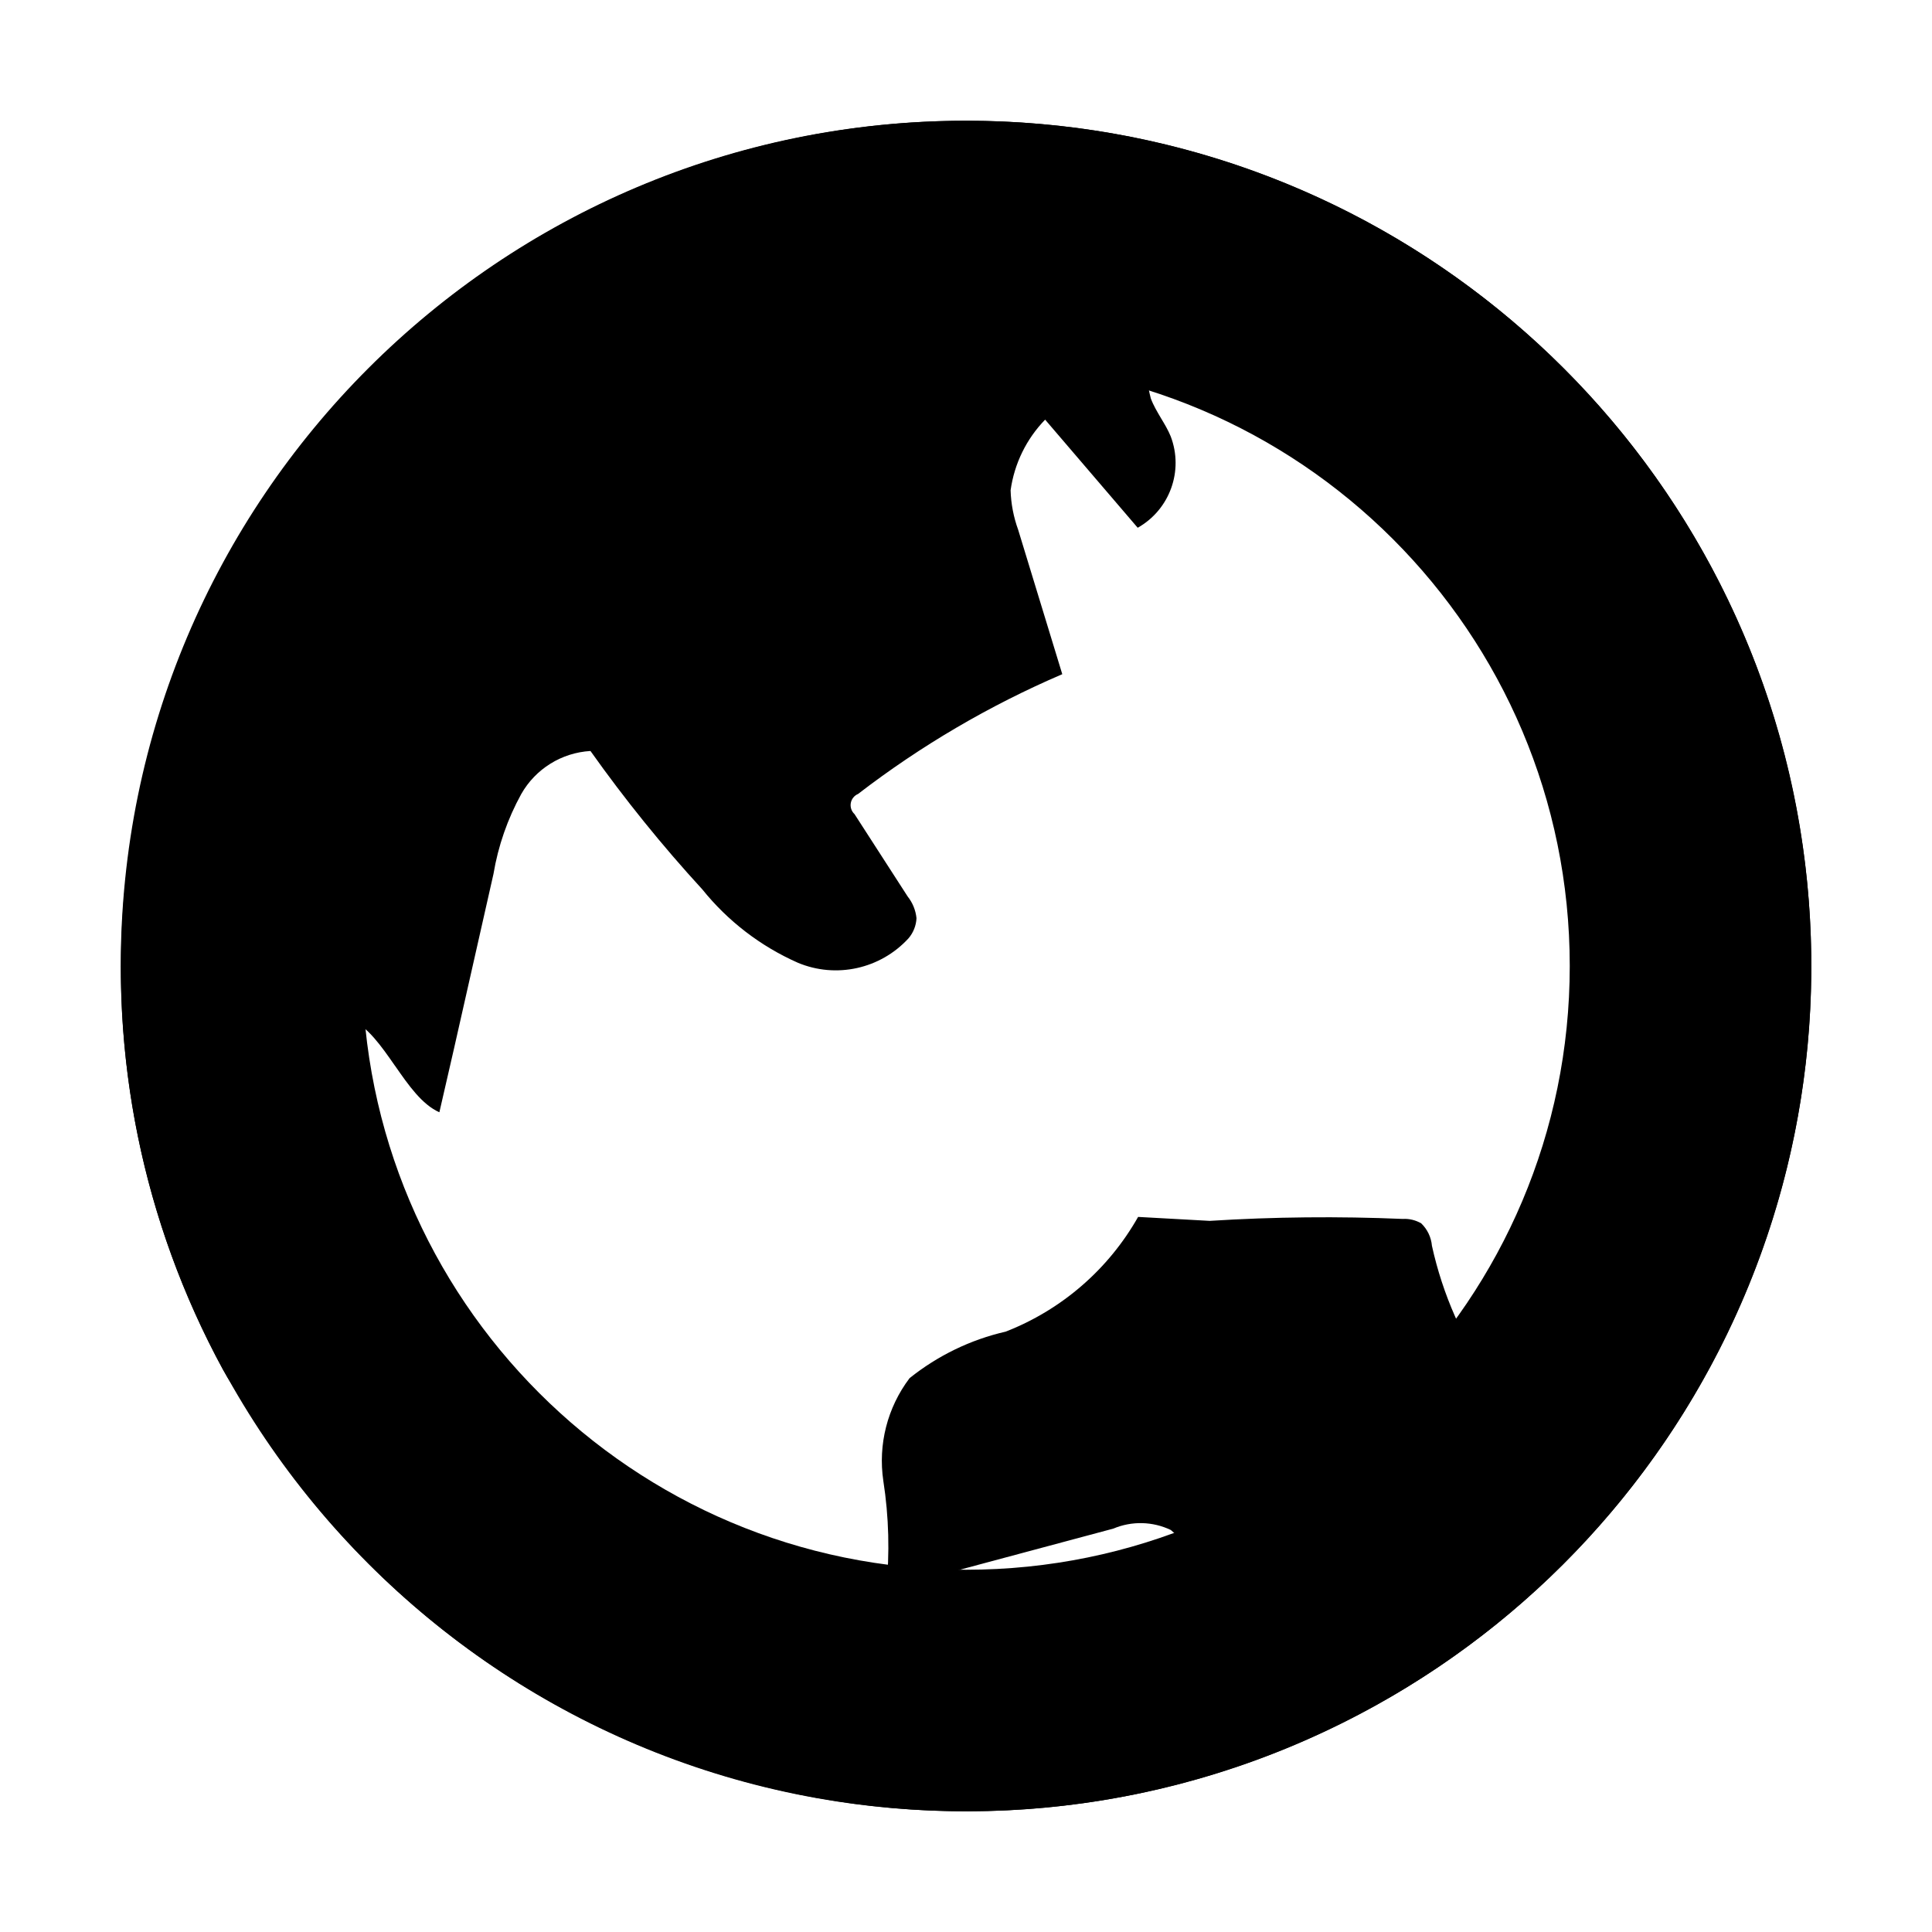
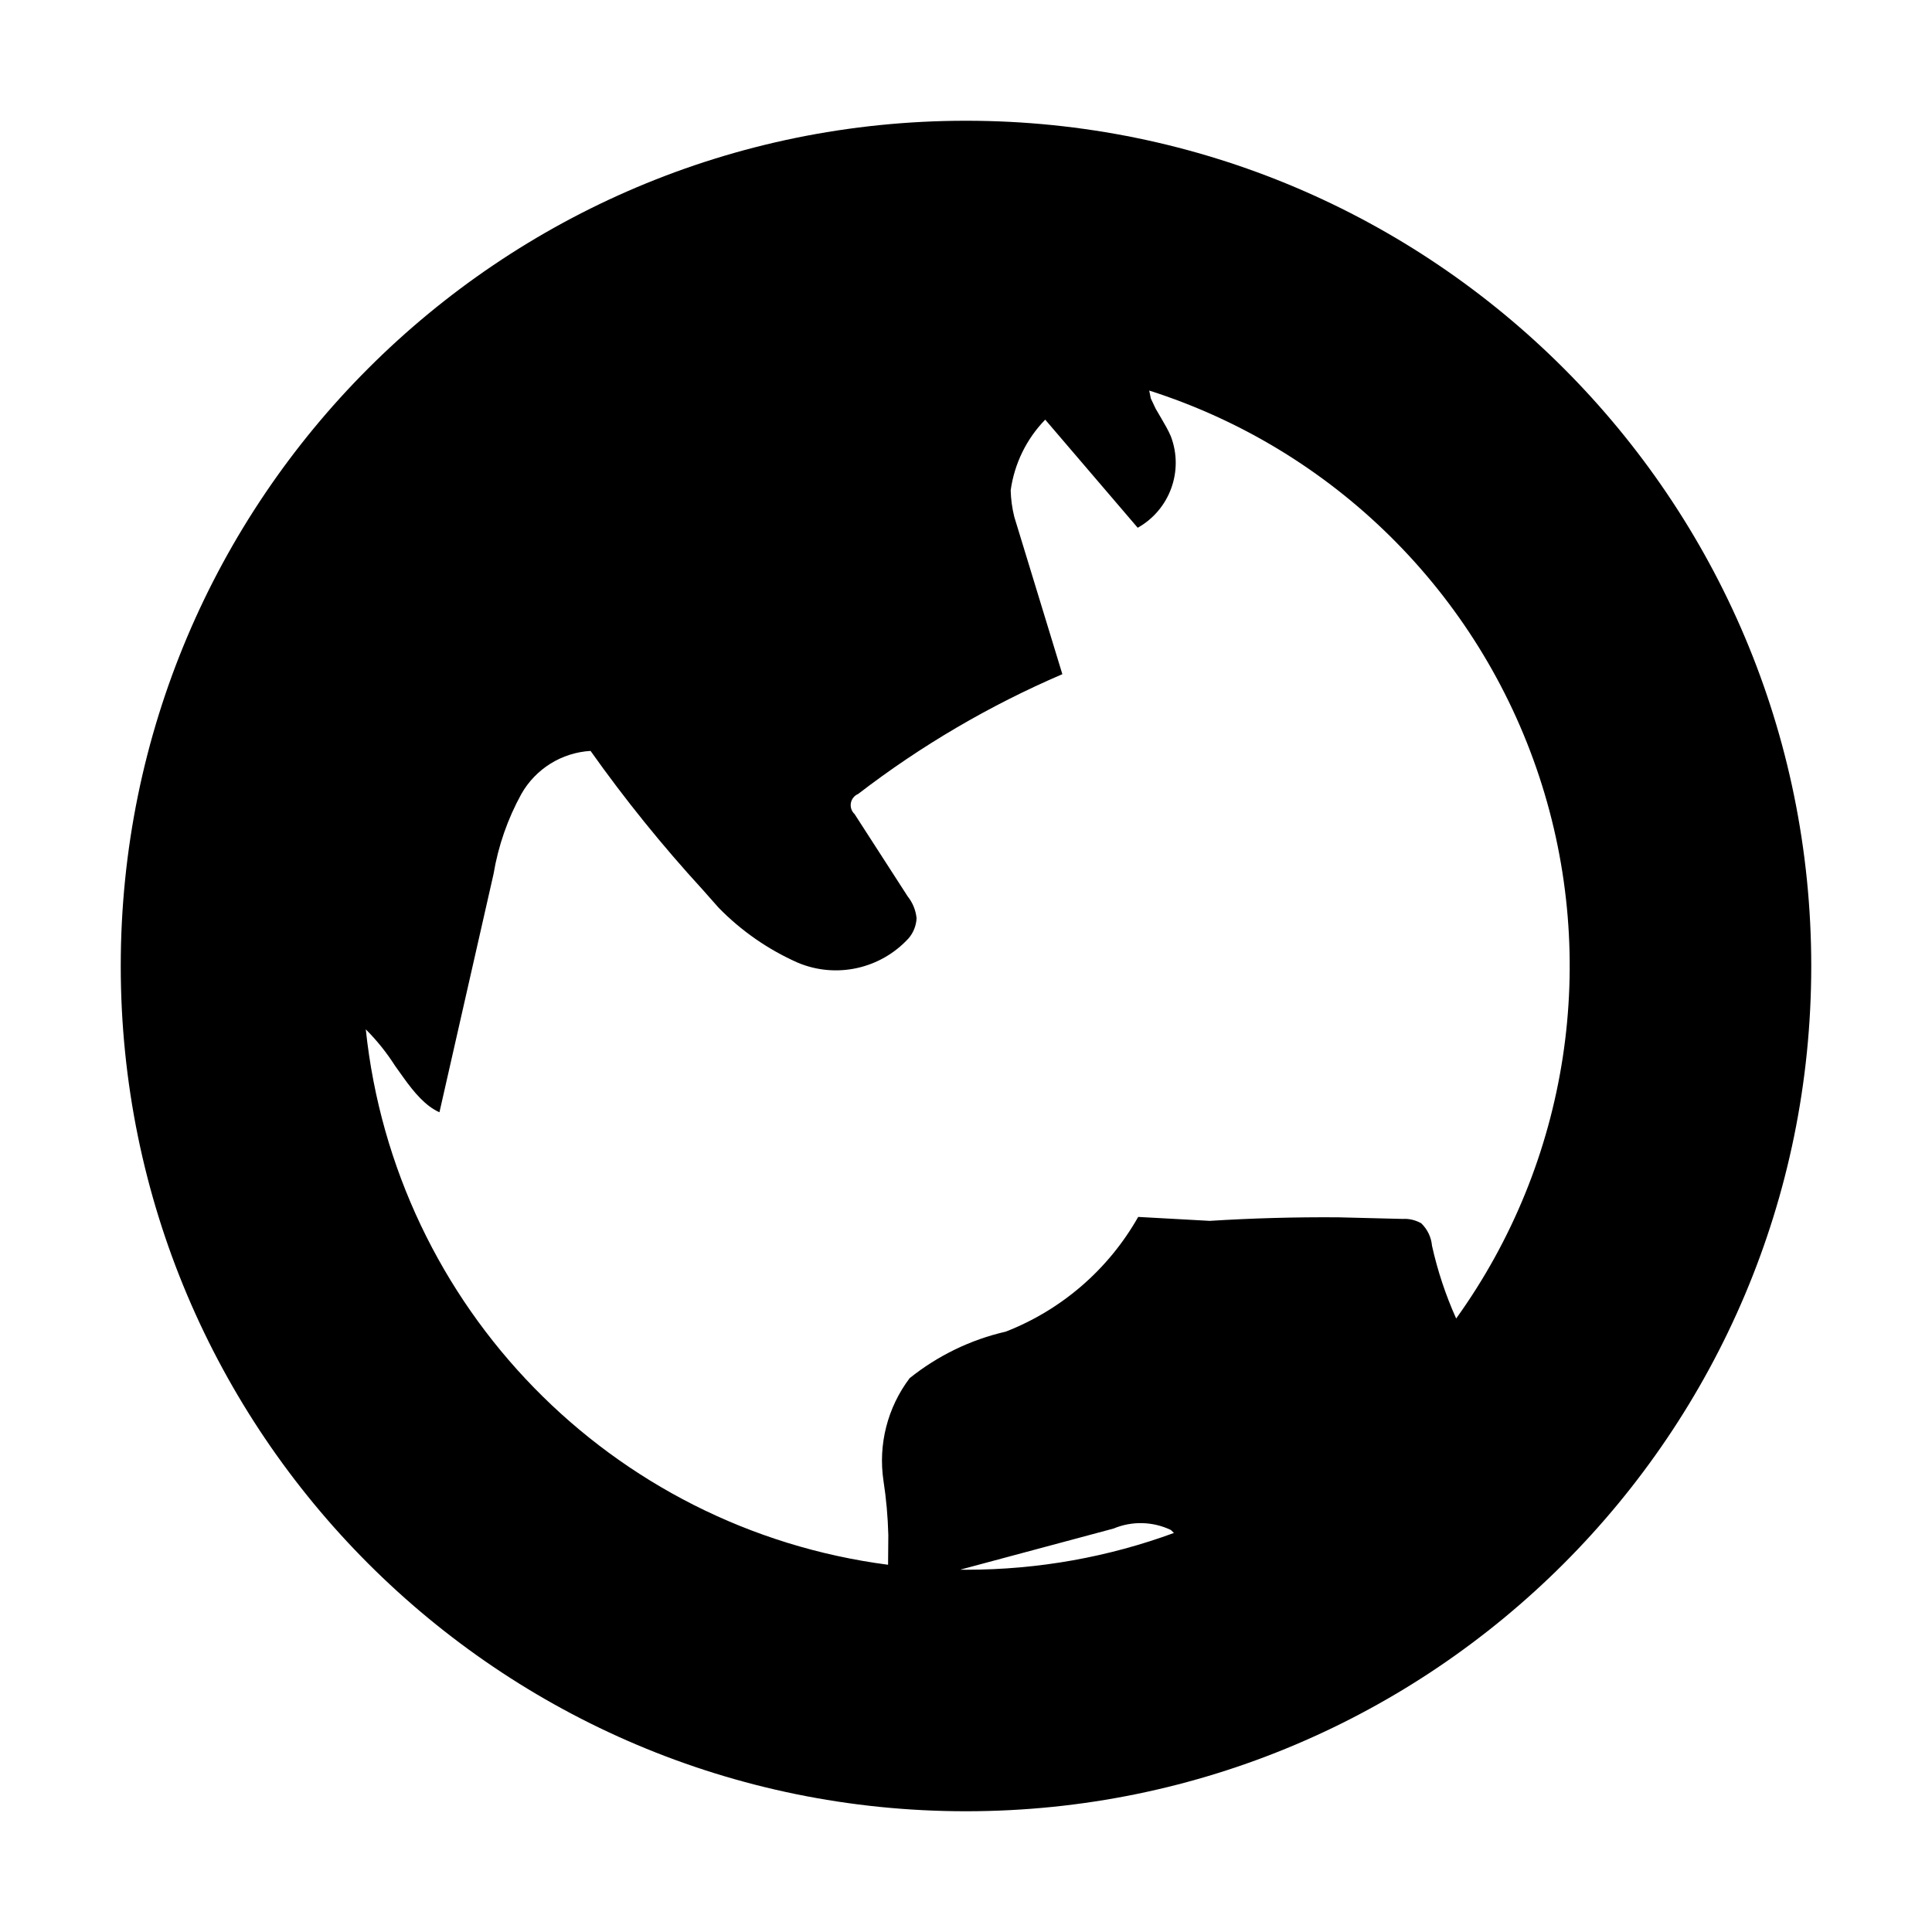
<svg xmlns="http://www.w3.org/2000/svg" viewBox="0 0 24 24">
-   <path d="M12 1.5a10.5 10.5 0 0 1 4.258 20.098 10.493 10.493 0 0 1-13.305-4.281 2.334 2.334 0 0 0-.077-.125 3.18 3.18 0 0 1-.109-.182 10.438 10.438 0 0 1-1.218-5.967 6.78 6.78 0 0 1 .035-.293l.013-.101a10.45 10.45 0 0 1 .181-1.014c.027-.115.058-.23.088-.343.051-.192.103-.384.164-.571.156-.47.346-.928.567-1.37l.034-.072.048-.1c.094-.18.195-.354.298-.528l.004-.006A10.483 10.483 0 0 1 12 1.5zM4.906 13.239c-.168-.242-.337-.484-.552-.579a3.468 3.468 0 0 0-.708-1.54 8.385 8.385 0 0 0 3.603 7.823 8.378 8.378 0 0 0 7.79.886l-.244-.482a.859.859 0 0 0-.251-.341.871.871 0 0 0-.714-.017l-2.822.756a5.28 5.28 0 0 0-.035-1.349 1.7 1.7 0 0 1 .326-1.276c.35-.28.757-.478 1.194-.578a3.245 3.245 0 0 0 1.645-1.425l.889.049c.798-.05 1.6-.058 2.399-.024.08-.005.16.015.229.055a.44.44 0 0 1 .133.279 4.653 4.653 0 0 0 .745 1.685l.04.058a8.386 8.386 0 0 0-4.247-13.283c-.107.328-.118.68-.03 1.014.032.086.08.166.127.246.044.073.088.146.12.225a.925.925 0 0 1-.41 1.135l-1.15-1.343a1.57 1.57 0 0 0-.429.878c.005.167.037.333.094.49l.548 1.794c-.904.388-1.757.888-2.537 1.488a.151.151 0 0 0-.044.25l.66 1.023c.062.078.1.171.11.27a.414.414 0 0 1-.099.25c-.349.381-.9.503-1.376.303a3.166 3.166 0 0 1-1.185-.91 17.681 17.681 0 0 1-1.39-1.72 1.06 1.06 0 0 0-.86.535c-.17.309-.287.645-.345.993l-.49 2.168-.182.792c-.215-.095-.384-.337-.552-.579z" />
-   <path d="M12 19.5a7.5 7.5 0 1 1 0-15 7.5 7.5 0 0 1 0 15zm0 3c5.799 0 10.5-4.701 10.5-10.5S17.799 1.5 12 1.5C6.2 1.5 1.5 6.201 1.5 12S6.201 22.5 12 22.5z" />
+   <path d="M12 1.5c5.799 0 10.5 4.701 10.5 10.5S17.799 22.5 12 22.5 1.5 17.799 1.5 12 6.201 1.5 12 1.5zm1.83 17.489l-1.902.51.072.001c.908 0 1.777-.161 2.583-.457l-.038-.037a.871.871 0 0 0-.714-.017zm.446-14.137l.02.098.059.125.07.12c.043.074.087.147.12.226a.925.925 0 0 1-.412 1.135l-1.149-1.343a1.57 1.57 0 0 0-.429.878c.003.112.018.222.045.33l.597 1.954c-.904.388-1.757.888-2.537 1.488a.151.151 0 0 0-.044.25l.66 1.023c.062.078.1.171.11.27a.414.414 0 0 1-.099.25c-.349.381-.9.503-1.376.303a3.165 3.165 0 0 1-.984-.683l-.2-.226a17.683 17.683 0 0 1-1.391-1.722 1.06 1.06 0 0 0-.86.536c-.17.309-.287.645-.345.993l-.672 2.96c-.172-.076-.315-.246-.45-.435l-.102-.143a2.662 2.662 0 0 0-.363-.452 7.498 7.498 0 0 0 6.488 6.651l.003-.368a5.285 5.285 0 0 0-.06-.674c-.068-.452.05-.912.325-1.276.35-.28.757-.478 1.194-.578a3.245 3.245 0 0 0 1.645-1.425l.889.049a22.8 22.8 0 0 1 1.599-.044l.8.02c.08-.005.16.015.229.055a.441.441 0 0 1 .133.279c.069.31.17.614.3.903a7.503 7.503 0 0 0-3.812-11.527z" />
</svg>
